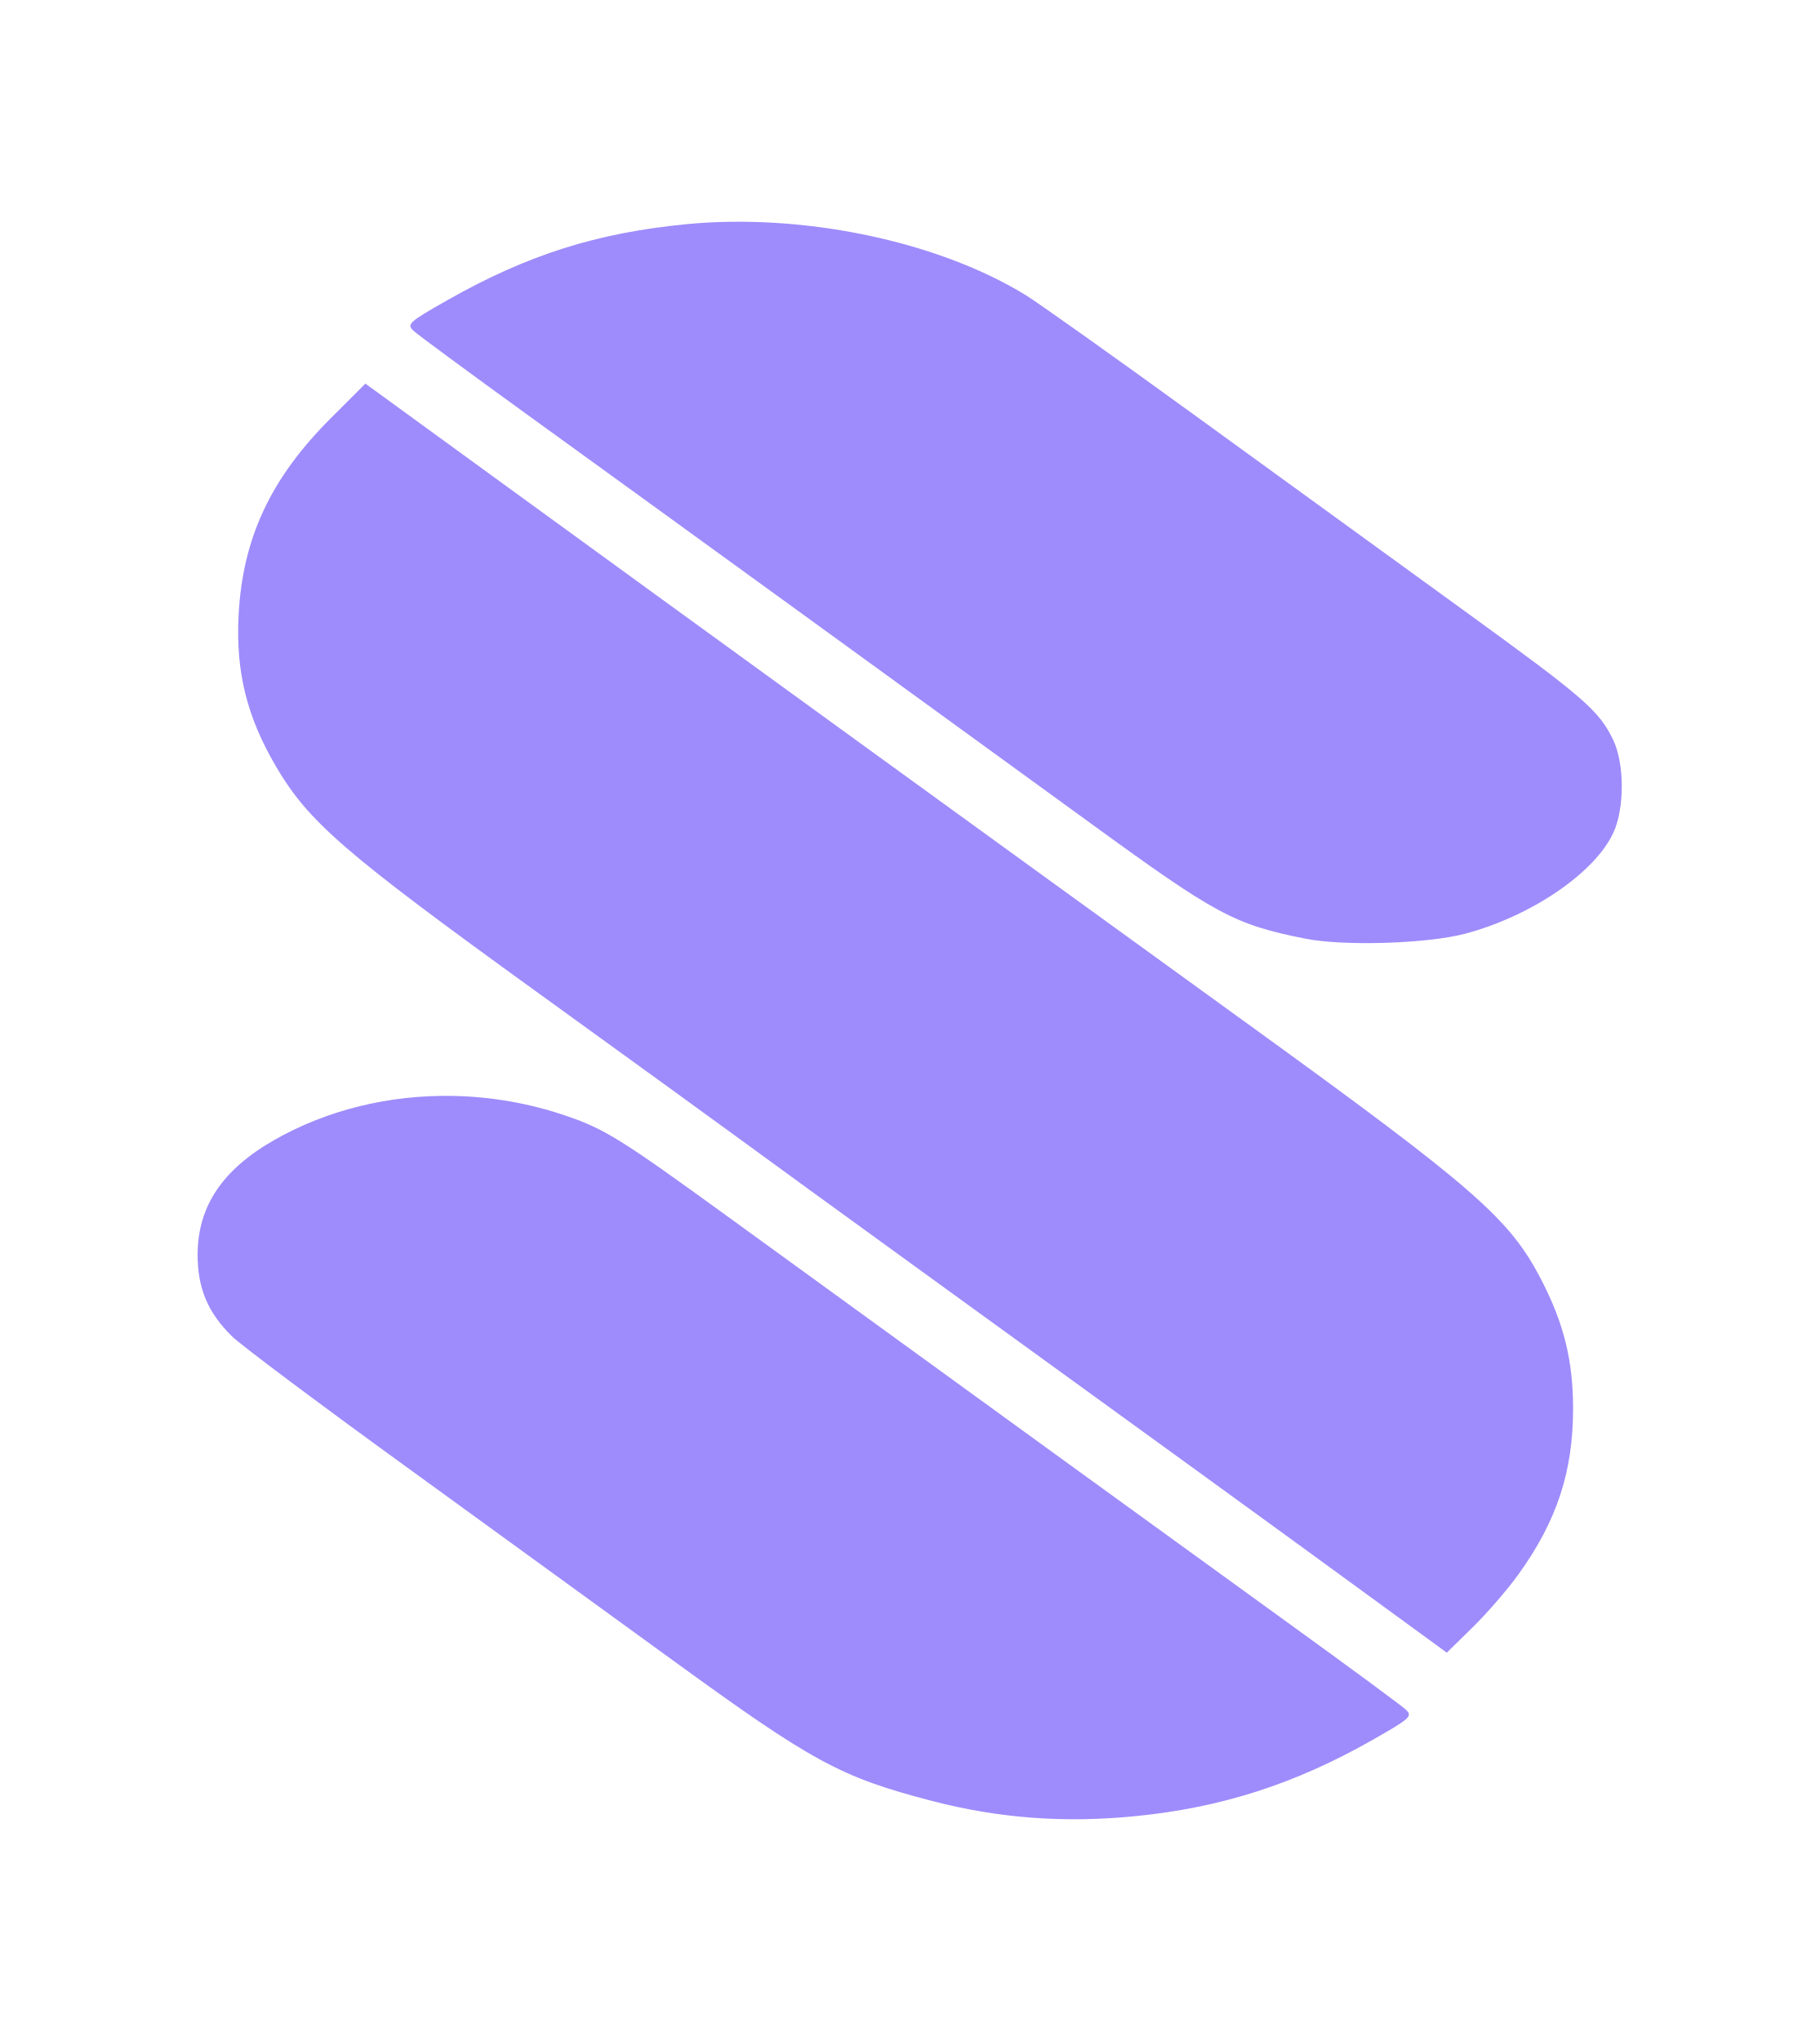
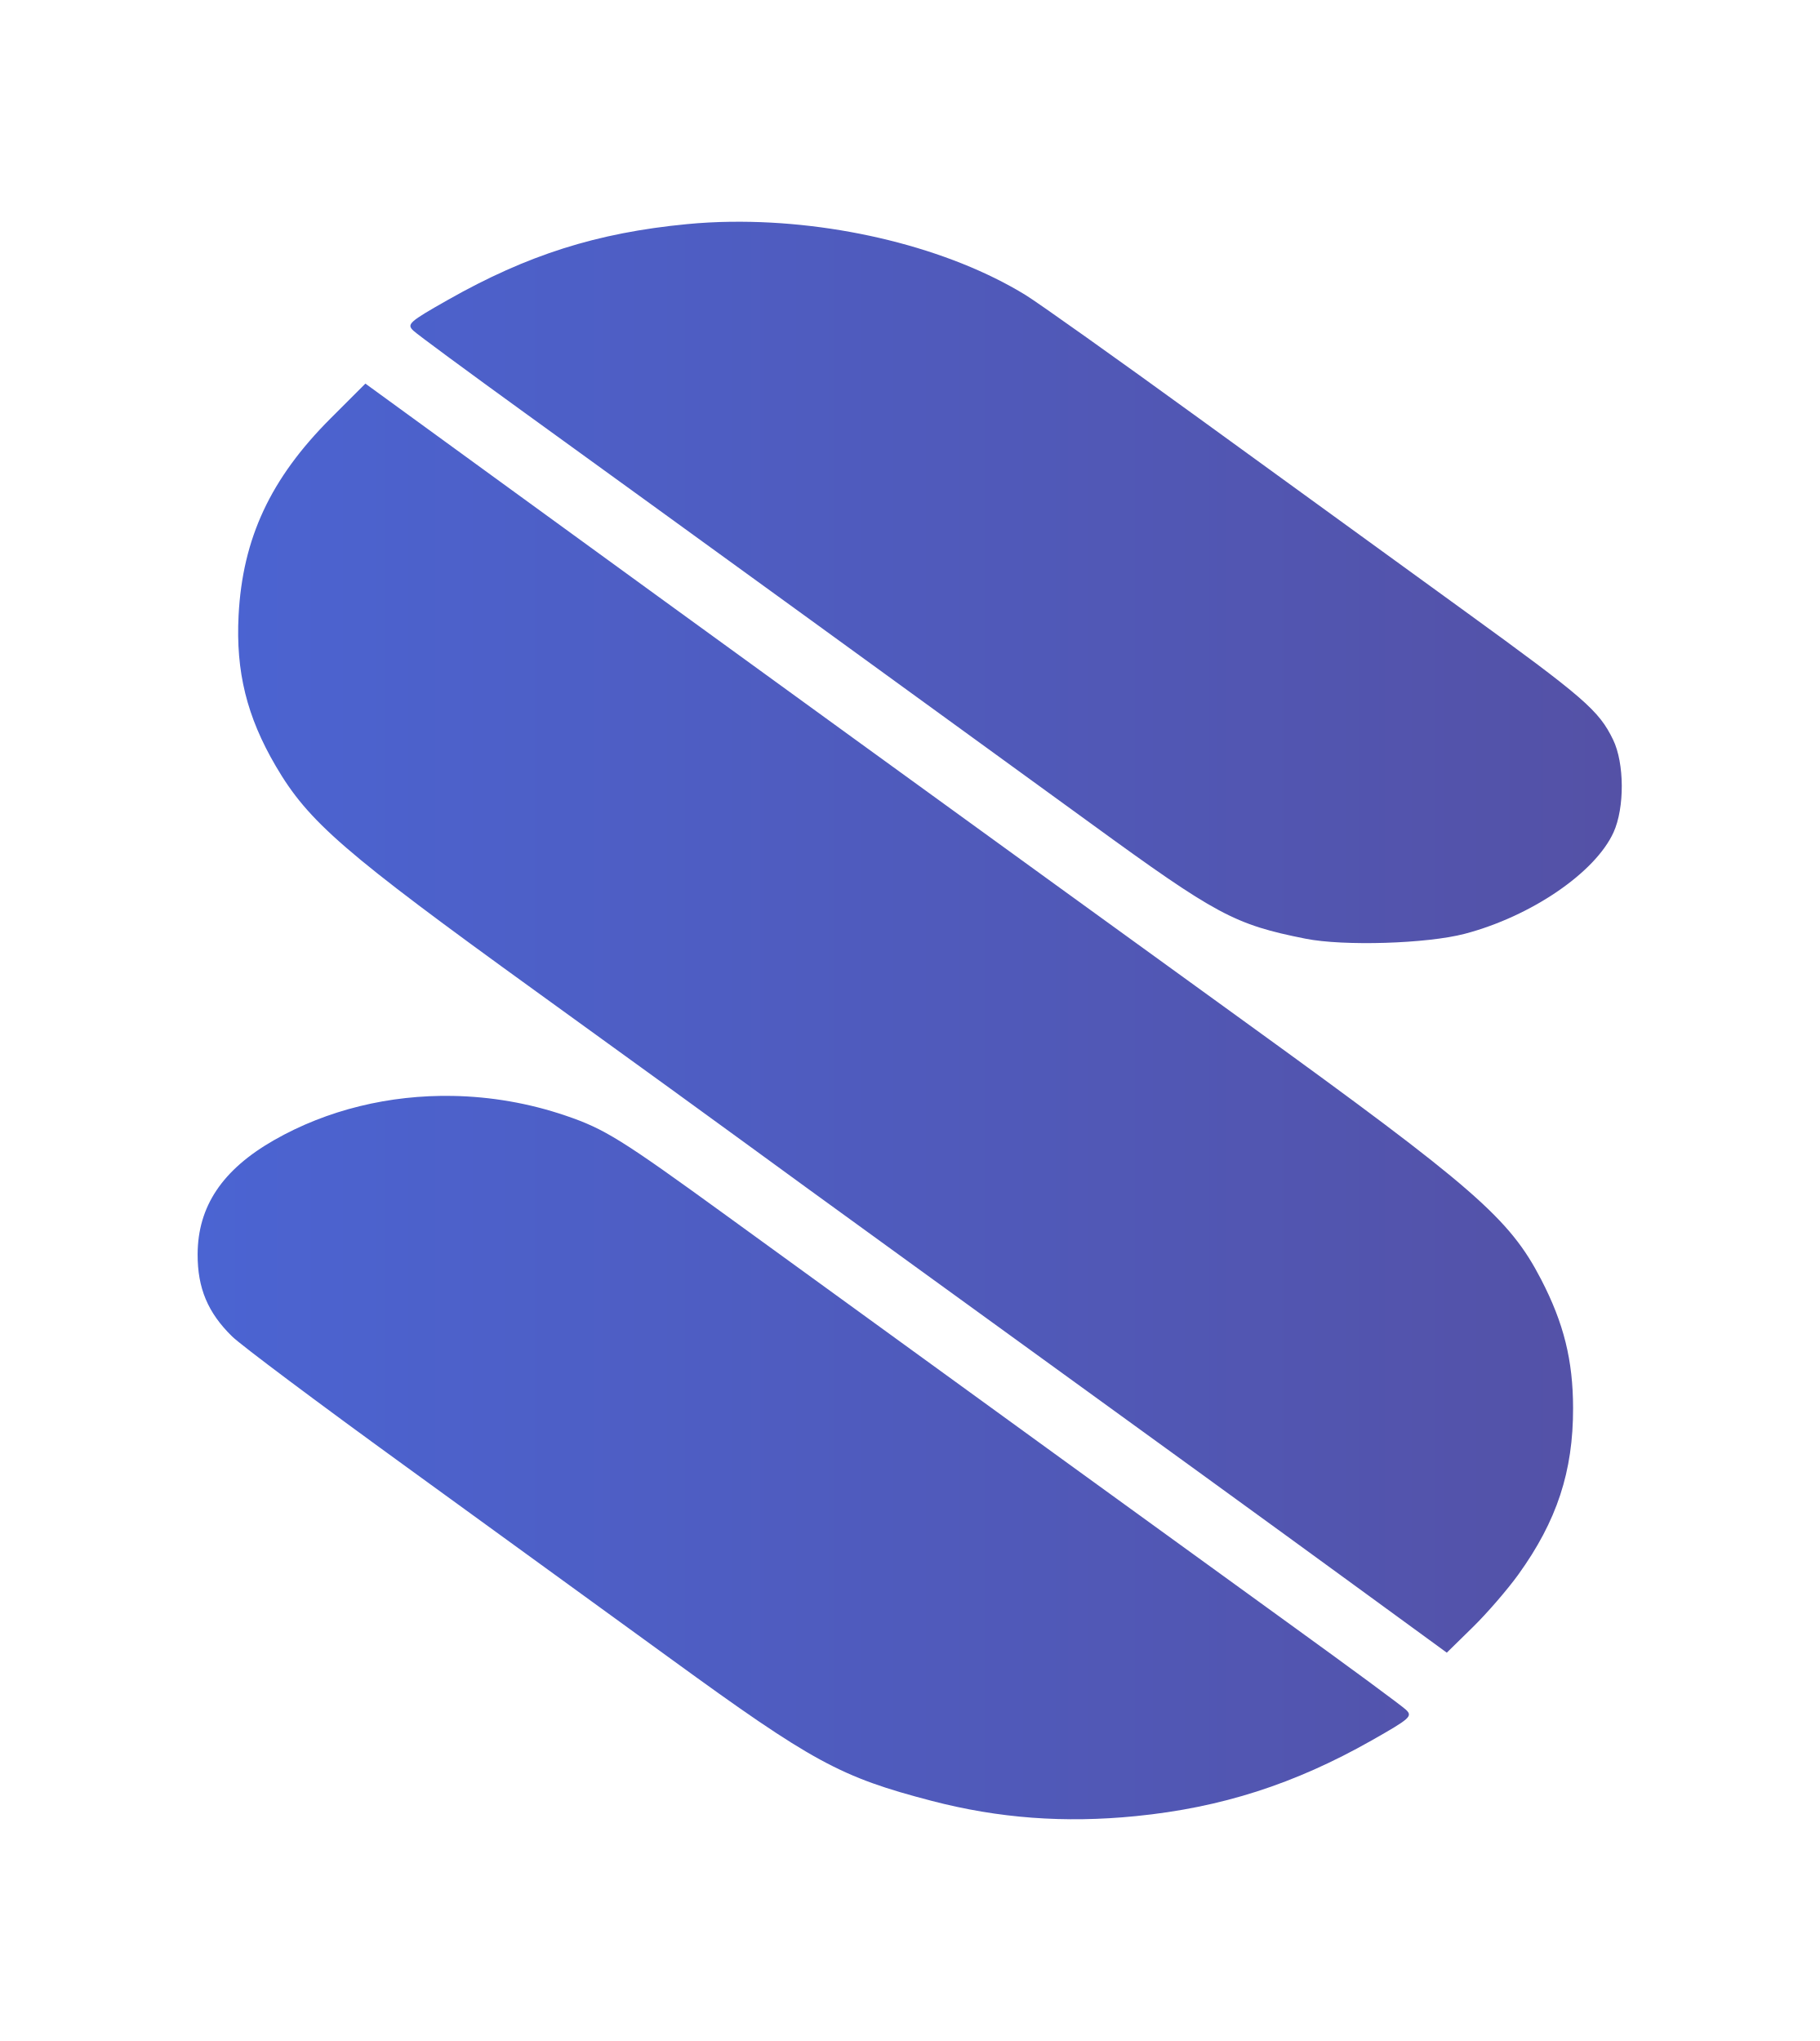
- <svg xmlns="http://www.w3.org/2000/svg" width="321.97" height="361.23" version="1.1" viewBox="0 0 85.189 95.575" xml:space="preserve">
-   <g transform="translate(-208.43 -67.328)">
-     <path d="m242.66 77.712c-0.702 0.009-1.396 0.046-2.077 0.112-4.207 0.406-7.459 1.437-11.181 3.546-1.823 1.033-1.94 1.138-1.615 1.444 0.193 0.181 2.542 1.913 5.218 3.849 5.923 4.283 20.982 15.208 26.509 19.231 5.88 4.28 6.714 4.728 10.044 5.391 1.789 0.356 5.684 0.236 7.456-0.23 3.107-0.817 6.108-2.864 6.965-4.75 0.523-1.152 0.513-3.237-0.021-4.339-0.665-1.372-1.343-1.959-6.965-6.035-2.95-2.138-8.532-6.189-12.405-9.001-3.873-2.812-7.534-5.415-8.136-5.785-3.596-2.209-8.879-3.497-13.792-3.432zm-17.122 7.579-1.629 1.629c-2.814 2.814-4.123 5.619-4.308 9.232-0.135 2.628 0.385 4.734 1.74 7.048 1.53 2.614 3.181 4.044 12.182 10.549 4.556 3.293 8.936 6.468 9.734 7.056 0.797 0.588 4.385 3.196 7.973 5.795 12.642 9.16 16.3 11.814 20.6 14.951l4.342 3.168 1.216-1.192c0.669-0.655 1.628-1.765 2.133-2.466 1.806-2.507 2.569-4.829 2.564-7.797-4e-3 -2.239-0.435-3.974-1.497-6.024-1.482-2.862-3.121-4.288-13.825-12.031-10.917-7.898-26.452-19.166-35.161-25.506zm4.089 33.356c-2.958-0.054-5.877 0.648-8.369 2.073-2.419 1.384-3.567 3.1-3.575 5.345-5e-3 1.582 0.478 2.735 1.614 3.845 0.42 0.411 4.025 3.112 8.012 6.002 3.987 2.891 9.625 6.984 12.53 9.097 6.648 4.836 7.928 5.532 12.219 6.651 3.129 0.816 6.215 1.046 9.556 0.713 4.001-0.399 7.425-1.498 11.029-3.539 1.825-1.034 1.94-1.138 1.614-1.445-0.193-0.182-2.541-1.914-5.218-3.849-4.343-3.14-14.896-10.793-26.545-19.251-4.988-3.622-5.75-4.096-7.587-4.721-1.718-0.584-3.506-0.889-5.281-0.921z" fill="#9e8cfc" stop-color="#000000" stroke-linecap="square" stroke-width="4.121" style="paint-order:stroke fill markers" />
+ <svg xmlns="http://www.w3.org/2000/svg" xmlns:xlink="http://www.w3.org/1999/xlink" width="321.97" height="361.23" version="1.1" viewBox="0 0 85.189 95.575" xml:space="preserve" id="svg11141">
+   <defs id="defs11145">
+     <linearGradient id="linearGradient7897">
+       <stop style="stop-color:#4b64d2;stop-opacity:1;" offset="0" id="stop7893" />
+       <stop style="stop-color:#5451a6;stop-opacity:1;" offset="1" id="stop7895" />
+     </linearGradient>
+     <linearGradient xlink:href="#linearGradient7897" id="linearGradient13146" x1="217.684" y1="115.115" x2="284.365" y2="115.115" gradientUnits="userSpaceOnUse" />
+   </defs>
+   <g transform="translate(-208.43 -67.328)" id="g11139" style="fill-opacity:1.0;fill:url(#linearGradient13146)">
+     <path d="m242.66 77.712c-0.702 0.009-1.396 0.046-2.077 0.112-4.207 0.406-7.459 1.437-11.181 3.546-1.823 1.033-1.94 1.138-1.615 1.444 0.193 0.181 2.542 1.913 5.218 3.849 5.923 4.283 20.982 15.208 26.509 19.231 5.88 4.28 6.714 4.728 10.044 5.391 1.789 0.356 5.684 0.236 7.456-0.23 3.107-0.817 6.108-2.864 6.965-4.75 0.523-1.152 0.513-3.237-0.021-4.339-0.665-1.372-1.343-1.959-6.965-6.035-2.95-2.138-8.532-6.189-12.405-9.001-3.873-2.812-7.534-5.415-8.136-5.785-3.596-2.209-8.879-3.497-13.792-3.432zm-17.122 7.579-1.629 1.629c-2.814 2.814-4.123 5.619-4.308 9.232-0.135 2.628 0.385 4.734 1.74 7.048 1.53 2.614 3.181 4.044 12.182 10.549 4.556 3.293 8.936 6.468 9.734 7.056 0.797 0.588 4.385 3.196 7.973 5.795 12.642 9.16 16.3 11.814 20.6 14.951l4.342 3.168 1.216-1.192c0.669-0.655 1.628-1.765 2.133-2.466 1.806-2.507 2.569-4.829 2.564-7.797-4e-3 -2.239-0.435-3.974-1.497-6.024-1.482-2.862-3.121-4.288-13.825-12.031-10.917-7.898-26.452-19.166-35.161-25.506zm4.089 33.356c-2.958-0.054-5.877 0.648-8.369 2.073-2.419 1.384-3.567 3.1-3.575 5.345-5e-3 1.582 0.478 2.735 1.614 3.845 0.42 0.411 4.025 3.112 8.012 6.002 3.987 2.891 9.625 6.984 12.53 9.097 6.648 4.836 7.928 5.532 12.219 6.651 3.129 0.816 6.215 1.046 9.556 0.713 4.001-0.399 7.425-1.498 11.029-3.539 1.825-1.034 1.94-1.138 1.614-1.445-0.193-0.182-2.541-1.914-5.218-3.849-4.343-3.14-14.896-10.793-26.545-19.251-4.988-3.622-5.75-4.096-7.587-4.721-1.718-0.584-3.506-0.889-5.281-0.921z" fill="#9e8cfc" stop-color="#000000" stroke-linecap="square" stroke-width="4.121" style="paint-order:stroke fill markers;fill-opacity:1.0;fill:url(#linearGradient13146)" id="path11137" />
  </g>
</svg>
